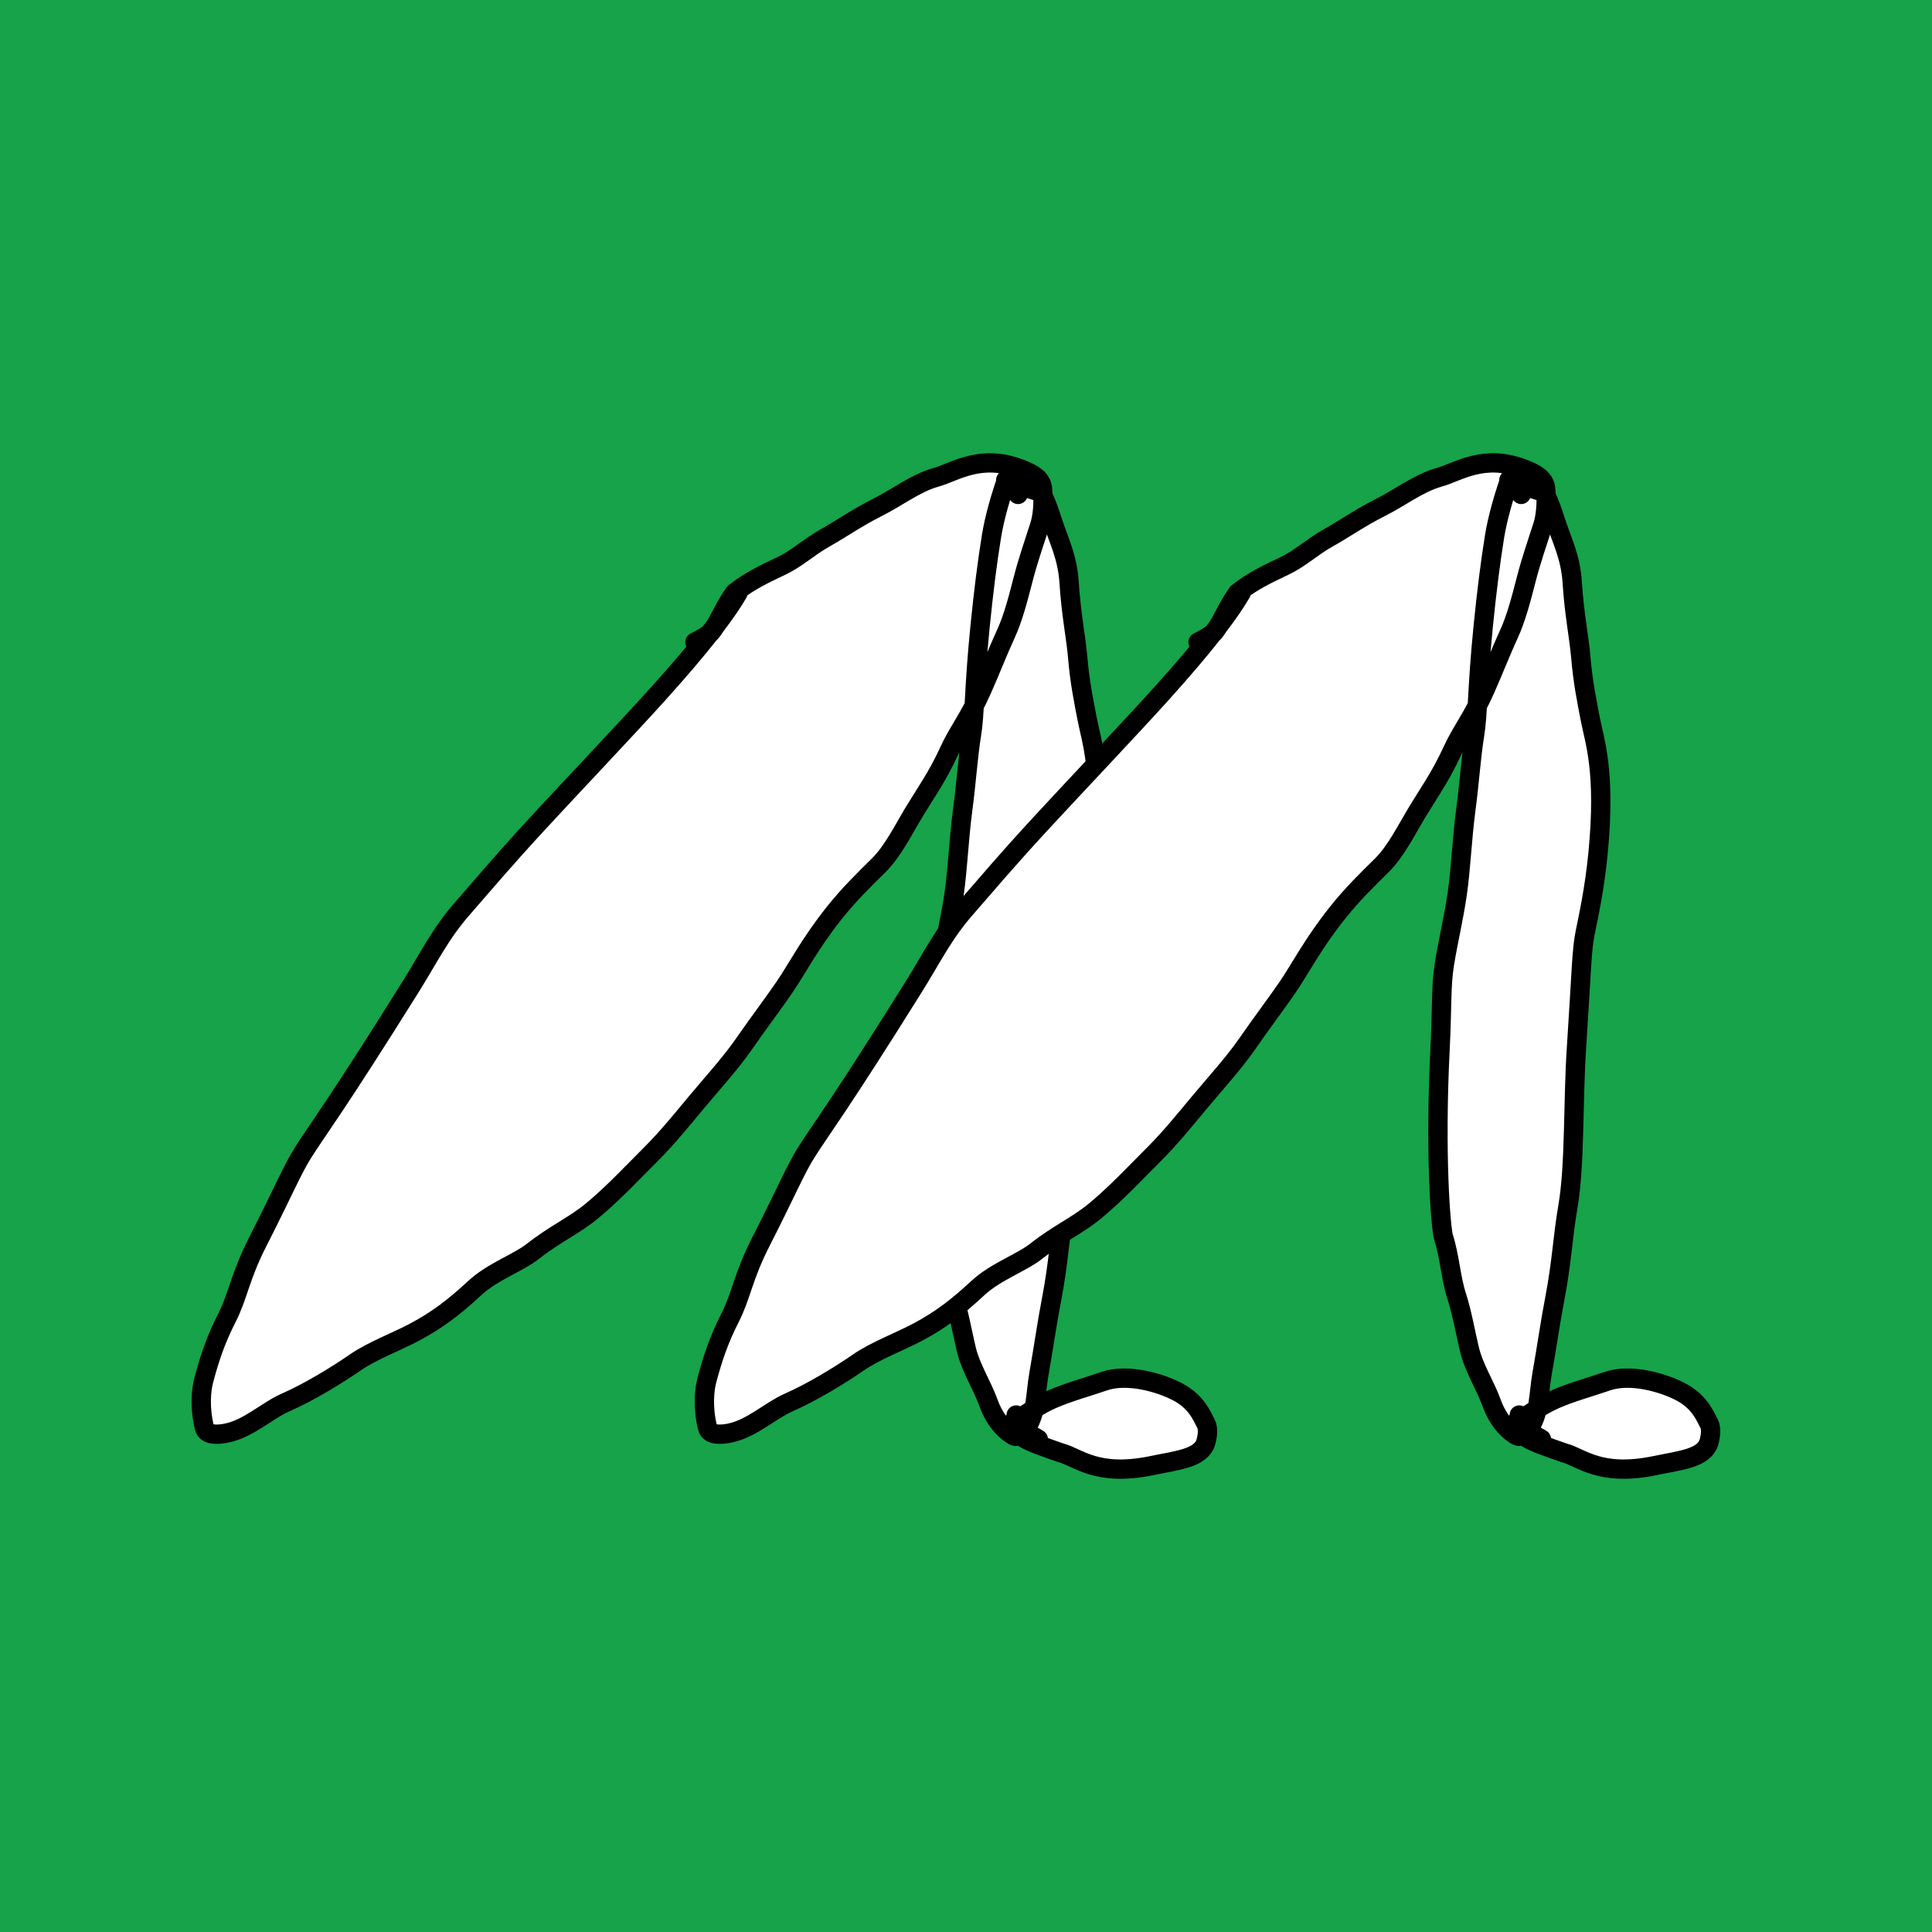
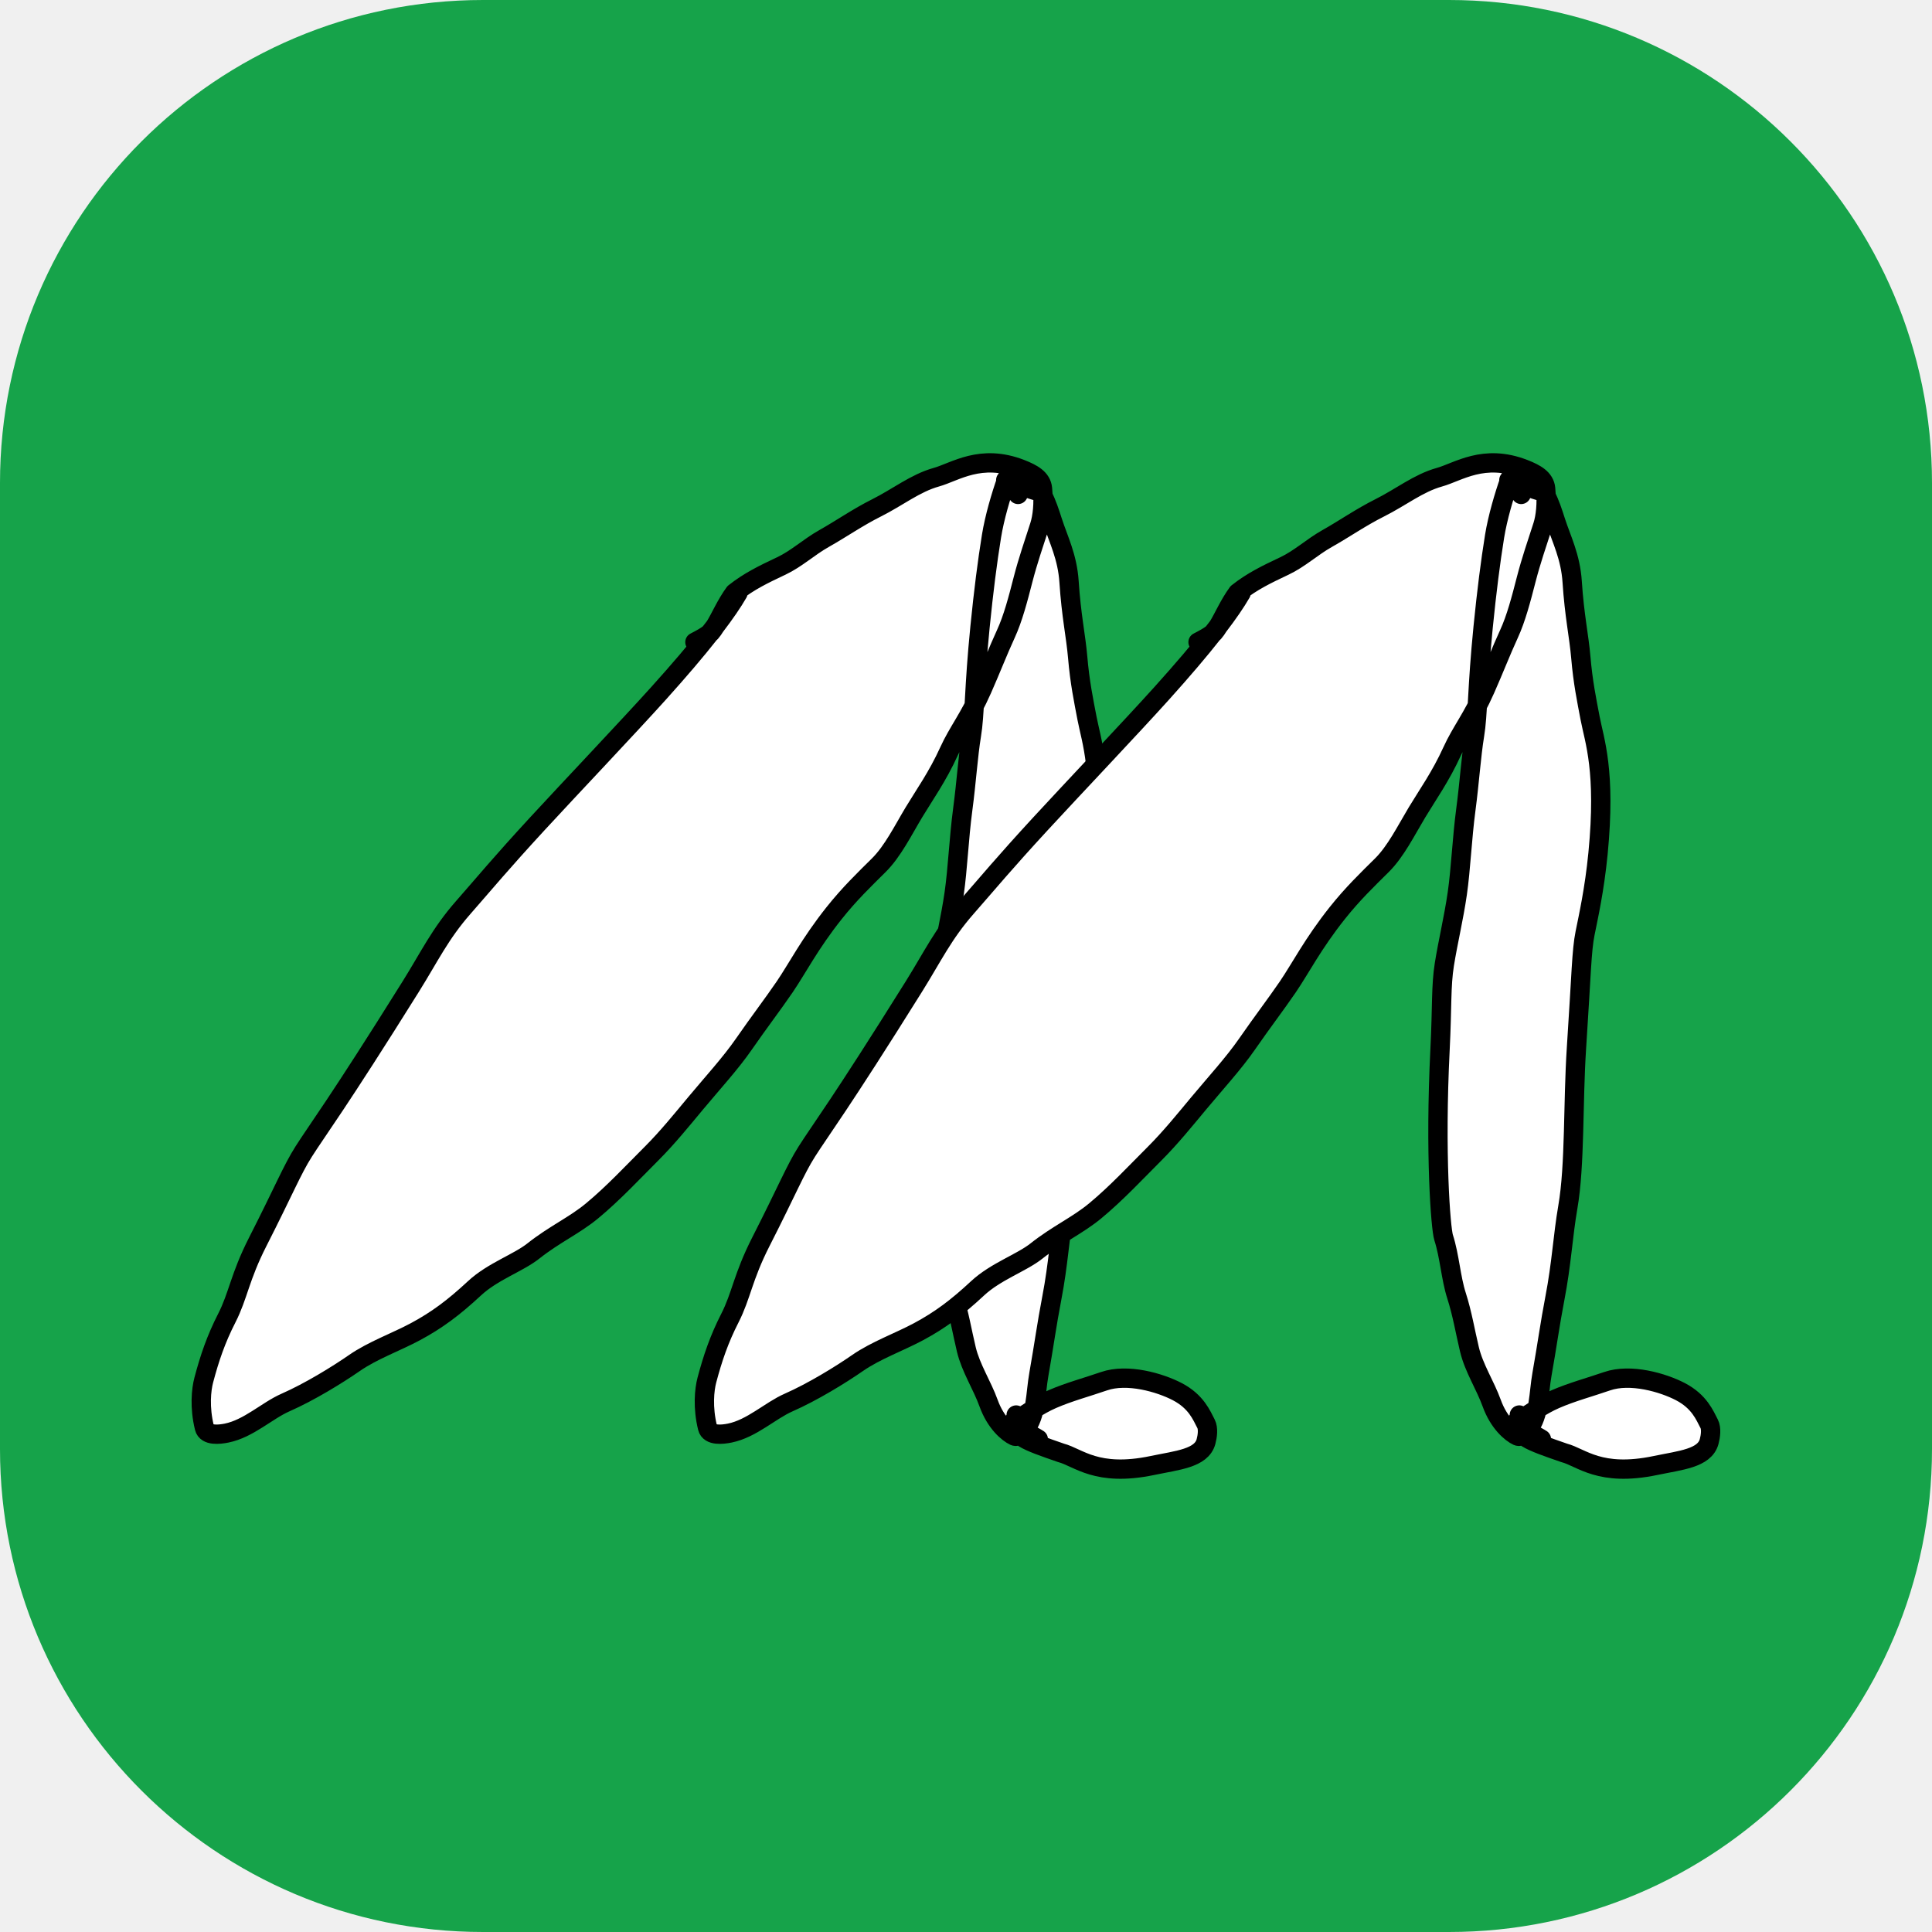
<svg xmlns="http://www.w3.org/2000/svg" width="100" height="100" viewBox="0 0 100 100" fill="none">
-   <rect width="100" height="100" fill="#16A34A" />
+   <rect width="100" height="100" rx="25" fill="#16A34A" />
  <path d="M36.733 32.78C36.831 32.656 36.924 32.536 37.014 32.418C37.294 31.959 37.573 31.298 38.016 30.687C38.778 30.083 39.538 29.722 40.37 29.327L40.433 29.298C41.25 28.91 41.857 28.321 42.663 27.868C43.556 27.366 44.381 26.783 45.377 26.284C46.455 25.744 47.383 25.001 48.461 24.701C49.43 24.433 50.76 23.461 52.848 24.28C53.439 24.512 53.91 24.771 53.959 25.288C54.032 26.059 53.957 26.755 53.808 27.217C53.511 28.145 53.207 29.011 52.953 29.997C52.694 31.004 52.431 32.014 52.061 32.816C51.651 33.706 51.283 34.663 50.834 35.677C50.166 37.182 49.583 37.871 49.124 38.882C48.529 40.194 47.842 41.152 47.303 42.047C46.745 42.975 46.207 44.071 45.481 44.788C44.738 45.524 43.966 46.267 43.174 47.263C41.914 48.846 41.259 50.139 40.613 51.084C39.979 52.012 39.312 52.876 38.493 54.058C37.825 55.024 36.882 56.056 36.004 57.108C35.296 57.958 34.551 58.88 33.736 59.696C32.767 60.664 31.746 61.762 30.65 62.67C29.721 63.44 28.715 63.874 27.603 64.754C26.821 65.373 25.501 65.806 24.555 66.686C23.476 67.69 22.602 68.337 21.507 68.925C20.502 69.465 19.293 69.892 18.348 70.547C17.455 71.166 16.019 72.048 14.78 72.593C13.811 73.019 12.875 73.943 11.73 74.176C11.354 74.252 10.687 74.328 10.581 73.898C10.323 72.855 10.413 71.934 10.548 71.429C10.845 70.308 11.174 69.327 11.739 68.223C12.331 67.064 12.41 66.103 13.34 64.277C14.712 61.582 15.118 60.552 15.715 59.611C16.425 58.491 17.435 57.185 21.26 51.066C22.219 49.532 22.779 48.336 23.973 46.977C25.122 45.667 25.906 44.709 27.824 42.627C29.489 40.82 32.523 37.625 34.09 35.884C35.168 34.686 36.045 33.656 36.733 32.78Z" fill="white" />
  <path d="M54.466 72.419C53.703 72.751 53.051 73.249 52.647 73.482C52.663 73.528 52.687 73.584 52.719 73.644C52.777 73.751 52.867 73.825 52.913 73.879C52.917 73.884 52.922 73.889 52.927 73.894C52.804 74.158 52.873 74.314 52.985 74.428C53.356 74.659 54.025 74.891 54.918 75.2C55.811 75.43 56.757 76.457 59.643 75.855C60.941 75.583 62.189 75.485 62.423 74.615C62.497 74.341 62.551 73.936 62.421 73.689C62.198 73.266 61.922 72.545 60.933 72.03C60.04 71.565 58.357 71.072 57.142 71.492C56.248 71.802 55.334 72.042 54.466 72.419Z" fill="white" />
  <path d="M51.32 27.75C51.477 26.781 51.811 25.657 52.09 24.864C52.293 24.943 52.497 25.023 52.739 25.109C52.829 25.141 52.922 25.174 53.013 25.204C53.131 25.145 53.249 25.165 53.367 25.207C53.591 25.285 53.812 25.438 53.96 25.633C54.182 26.057 54.331 26.523 54.48 26.985C54.777 27.913 55.249 28.812 55.334 30.117C55.446 31.852 55.686 32.919 55.78 34.016C55.892 35.328 56.085 36.242 56.264 37.181C56.486 38.345 57.088 39.906 56.671 44.178C56.486 46.071 56.172 47.448 56.002 48.303C55.817 49.231 55.816 50.319 55.556 54.257C55.371 57.054 55.486 60.307 55.11 62.48C54.849 63.987 54.785 65.405 54.441 67.191C54.18 68.543 54.036 69.641 53.772 71.129C53.587 72.171 53.65 73.23 53.064 73.984C52.913 74.178 52.676 74.408 52.506 74.329C52.173 74.173 51.538 73.651 51.169 72.627C50.835 71.699 50.251 70.821 50.017 69.846C49.795 68.918 49.646 67.993 49.348 67.065C49.051 66.137 48.993 65.031 48.679 64.053C48.531 63.591 48.223 59.73 48.495 54.304C48.607 52.081 48.537 51.052 48.718 49.916C48.903 48.758 49.203 47.524 49.387 46.249C49.572 44.968 49.629 43.421 49.833 41.883C50.019 40.491 50.108 39.096 50.279 38.061C50.465 36.941 50.403 35.691 50.725 32.457C50.91 30.601 51.105 29.074 51.32 27.75Z" fill="white" />
  <path d="M38.199 30.689C37.923 31.168 37.53 31.742 37.014 32.418M37.014 32.418C36.924 32.536 36.831 32.656 36.733 32.78M37.014 32.418C37.294 31.959 37.573 31.298 38.016 30.687C38.778 30.083 39.538 29.722 40.37 29.327L40.433 29.298C41.25 28.91 41.857 28.321 42.663 27.868C43.556 27.366 44.381 26.783 45.377 26.284C46.455 25.744 47.383 25.001 48.461 24.701C49.43 24.433 50.76 23.461 52.848 24.28C53.439 24.512 53.91 24.771 53.959 25.288C54.032 26.059 53.957 26.755 53.808 27.217C53.511 28.145 53.207 29.011 52.953 29.997C52.694 31.004 52.431 32.014 52.061 32.816C51.651 33.706 51.283 34.663 50.834 35.677C50.166 37.182 49.583 37.871 49.124 38.882C48.529 40.194 47.842 41.152 47.303 42.047C46.745 42.975 46.207 44.071 45.481 44.788C44.738 45.524 43.966 46.267 43.174 47.263C41.914 48.846 41.259 50.139 40.613 51.084C39.979 52.012 39.312 52.876 38.493 54.058C37.825 55.024 36.882 56.056 36.004 57.108C35.296 57.958 34.551 58.88 33.736 59.696C32.767 60.664 31.746 61.762 30.65 62.67C29.721 63.44 28.715 63.874 27.603 64.754C26.821 65.373 25.501 65.806 24.555 66.686C23.476 67.69 22.602 68.337 21.507 68.925C20.502 69.465 19.293 69.892 18.348 70.547C17.455 71.166 16.019 72.048 14.78 72.593C13.811 73.019 12.875 73.943 11.73 74.176C11.354 74.252 10.687 74.328 10.581 73.898C10.323 72.855 10.413 71.934 10.548 71.429C10.845 70.308 11.174 69.327 11.739 68.223C12.331 67.064 12.41 66.103 13.34 64.277C14.712 61.582 15.118 60.552 15.715 59.611C16.425 58.491 17.435 57.185 21.26 51.066C22.219 49.532 22.779 48.336 23.973 46.977C25.122 45.667 25.906 44.709 27.824 42.627C29.489 40.82 32.523 37.625 34.09 35.884C35.168 34.686 36.045 33.656 36.733 32.78M37.014 32.418C36.94 32.538 36.867 32.645 36.79 32.733C36.771 32.749 36.753 32.765 36.733 32.78M36.733 32.78C36.518 32.953 36.247 33.093 35.969 33.238M52.462 73.577C52.516 73.554 52.578 73.522 52.647 73.482M52.647 73.482C53.051 73.249 53.703 72.751 54.466 72.419C55.334 72.042 56.248 71.802 57.142 71.492C58.357 71.072 60.04 71.565 60.933 72.03C61.922 72.545 62.198 73.266 62.421 73.689C62.551 73.936 62.497 74.341 62.423 74.615C62.189 75.485 60.941 75.583 59.643 75.855C56.757 76.457 55.811 75.43 54.918 75.2C54.025 74.891 53.356 74.659 52.985 74.428C52.873 74.314 52.804 74.158 52.927 73.894M52.647 73.482C52.632 73.441 52.623 73.408 52.621 73.387C52.614 73.325 52.609 73.261 52.597 73.241M52.647 73.482C52.663 73.528 52.687 73.584 52.719 73.644C52.777 73.751 52.867 73.825 52.913 73.879C52.917 73.884 52.922 73.889 52.927 73.894M52.927 73.894C52.97 73.802 53.035 73.697 53.131 73.577M52.927 73.894C52.959 73.928 53.001 73.96 53.038 73.993C53.084 74.033 53.14 74.085 53.165 74.11C53.216 74.16 53.321 74.236 53.425 74.306C53.657 74.435 53.685 74.456 53.706 74.47C53.716 74.476 53.724 74.479 53.741 74.49M52.248 24.433C52.199 24.561 52.146 24.706 52.09 24.864M52.09 24.864C51.811 25.657 51.477 26.781 51.32 27.75C51.105 29.074 50.91 30.601 50.725 32.457C50.403 35.691 50.465 36.941 50.279 38.061C50.108 39.096 50.019 40.491 49.833 41.883C49.629 43.421 49.572 44.968 49.387 46.249C49.203 47.524 48.903 48.758 48.718 49.916C48.537 51.052 48.607 52.081 48.495 54.304C48.223 59.73 48.531 63.591 48.679 64.053C48.993 65.031 49.051 66.137 49.348 67.065C49.646 67.993 49.795 68.918 50.017 69.846C50.251 70.821 50.835 71.699 51.169 72.627C51.538 73.651 52.173 74.173 52.506 74.329C52.676 74.408 52.913 74.178 53.064 73.984C53.65 73.23 53.587 72.171 53.772 71.129C54.036 69.641 54.18 68.543 54.441 67.191C54.785 65.405 54.849 63.987 55.11 62.48C55.486 60.307 55.371 57.054 55.556 54.257C55.816 50.319 55.817 49.231 56.002 48.303C56.172 47.448 56.486 46.071 56.671 44.178C57.088 39.906 56.486 38.345 56.264 37.181C56.085 36.242 55.892 35.328 55.78 34.016C55.686 32.919 55.446 31.852 55.334 30.117C55.249 28.812 54.777 27.913 54.48 26.985C54.331 26.523 54.182 26.057 53.96 25.633C53.812 25.438 53.591 25.285 53.367 25.207C53.249 25.165 53.131 25.145 53.013 25.204M52.09 24.864C52.079 24.86 52.068 24.855 52.057 24.851M52.09 24.864C52.293 24.943 52.497 25.023 52.739 25.109C52.829 25.141 52.922 25.174 53.013 25.204M53.013 25.204C52.908 25.257 52.802 25.372 52.694 25.591M53.013 25.204C53.181 25.261 53.34 25.313 53.444 25.346C53.604 25.397 53.626 25.402 53.645 25.408C53.663 25.413 53.679 25.42 53.694 25.427" stroke="black" stroke-linecap="round" stroke-linejoin="round" />
  <path d="M62.775 32.78C62.872 32.656 62.966 32.536 63.055 32.418C63.336 31.959 63.614 31.298 64.058 30.687C64.82 30.083 65.58 29.722 66.412 29.327L66.474 29.298C67.292 28.91 67.898 28.321 68.704 27.868C69.597 27.366 70.423 26.783 71.418 26.284C72.497 25.744 73.424 25.001 74.502 24.701C75.472 24.433 76.802 23.461 78.89 24.28C79.481 24.512 79.951 24.771 80.001 25.288C80.074 26.059 79.999 26.755 79.85 27.217C79.552 28.145 79.249 29.011 78.995 29.997C78.736 31.004 78.473 32.014 78.103 32.816C77.693 33.706 77.325 34.663 76.875 35.677C76.207 37.182 75.624 37.871 75.166 38.882C74.57 40.194 73.883 41.152 73.345 42.047C72.787 42.975 72.248 44.071 71.523 44.788C70.779 45.524 70.008 46.267 69.216 47.263C67.956 48.846 67.301 50.139 66.655 51.084C66.02 52.012 65.354 52.876 64.535 54.058C63.866 55.024 62.923 56.056 62.045 57.108C61.337 57.958 60.593 58.88 59.778 59.696C58.809 60.664 57.788 61.762 56.692 62.67C55.762 63.44 54.757 63.874 53.645 64.754C52.863 65.373 51.542 65.806 50.596 66.686C49.518 67.69 48.644 68.337 47.549 68.925C46.543 69.465 45.335 69.892 44.39 70.547C43.497 71.166 42.06 72.048 40.822 72.593C39.853 73.019 38.916 73.943 37.771 74.176C37.396 74.252 36.729 74.328 36.623 73.898C36.365 72.855 36.455 71.934 36.589 71.429C36.887 70.308 37.216 69.327 37.78 68.223C38.372 67.064 38.451 66.103 39.381 64.277C40.754 61.582 41.16 60.552 41.756 59.611C42.467 58.491 43.477 57.185 47.301 51.066C48.26 49.532 48.82 48.336 50.014 46.977C51.164 45.667 51.948 44.709 53.866 42.627C55.53 40.82 58.565 37.625 60.132 35.884C61.21 34.686 62.087 33.656 62.775 32.78Z" fill="white" />
  <path d="M80.507 72.419C79.744 72.751 79.093 73.249 78.689 73.482C78.705 73.528 78.729 73.584 78.761 73.644C78.819 73.751 78.909 73.825 78.955 73.879C78.959 73.884 78.964 73.889 78.969 73.894C78.846 74.158 78.915 74.314 79.027 74.428C79.398 74.659 80.067 74.891 80.96 75.2C81.853 75.43 82.799 76.457 85.684 75.855C86.982 75.583 88.231 75.485 88.465 74.615C88.539 74.341 88.593 73.936 88.463 73.689C88.24 73.266 87.964 72.545 86.975 72.03C86.081 71.565 84.398 71.072 83.183 71.492C82.29 71.802 81.376 72.042 80.507 72.419Z" fill="white" />
  <path d="M77.361 27.75C77.519 26.781 77.853 25.657 78.132 24.864C78.335 24.943 78.539 25.023 78.781 25.109C78.87 25.141 78.964 25.174 79.055 25.204C79.173 25.145 79.29 25.165 79.409 25.207C79.633 25.285 79.853 25.438 80.002 25.633C80.224 26.057 80.373 26.523 80.521 26.985C80.819 27.913 81.291 28.812 81.376 30.117C81.488 31.852 81.728 32.919 81.822 34.016C81.934 35.328 82.127 36.242 82.305 37.181C82.527 38.345 83.13 39.906 82.713 44.178C82.527 46.071 82.214 47.448 82.043 48.303C81.858 49.231 81.858 50.319 81.597 54.257C81.412 57.054 81.528 60.307 81.151 62.48C80.891 63.987 80.827 65.405 80.482 67.191C80.222 68.543 80.078 69.641 79.813 71.129C79.628 72.171 79.692 73.23 79.105 73.984C78.955 74.178 78.718 74.408 78.548 74.329C78.214 74.173 77.58 73.651 77.211 72.627C76.876 71.699 76.292 70.821 76.059 69.846C75.837 68.918 75.688 67.993 75.39 67.065C75.092 66.137 75.035 65.031 74.721 64.053C74.573 63.591 74.265 59.73 74.537 54.304C74.649 52.081 74.579 51.052 74.76 49.916C74.945 48.758 75.245 47.524 75.429 46.249C75.614 44.968 75.671 43.421 75.875 41.883C76.06 40.491 76.15 39.096 76.321 38.061C76.506 36.941 76.445 35.691 76.767 32.457C76.952 30.601 77.147 29.074 77.361 27.75Z" fill="white" />
  <path d="M64.241 30.689C63.965 31.168 63.572 31.742 63.055 32.418M63.055 32.418C62.966 32.536 62.872 32.656 62.775 32.78M63.055 32.418C63.336 31.959 63.614 31.298 64.058 30.687C64.82 30.083 65.58 29.722 66.412 29.327L66.474 29.298C67.292 28.91 67.898 28.321 68.704 27.868C69.597 27.366 70.423 26.783 71.418 26.284C72.497 25.744 73.424 25.001 74.502 24.701C75.472 24.433 76.802 23.461 78.89 24.28C79.481 24.512 79.951 24.771 80.001 25.288C80.074 26.059 79.999 26.755 79.85 27.217C79.552 28.145 79.249 29.011 78.995 29.997C78.736 31.004 78.473 32.014 78.103 32.816C77.693 33.706 77.325 34.663 76.875 35.677C76.207 37.182 75.624 37.871 75.166 38.882C74.57 40.194 73.883 41.152 73.345 42.047C72.787 42.975 72.248 44.071 71.523 44.788C70.779 45.524 70.008 46.267 69.216 47.263C67.956 48.846 67.301 50.139 66.655 51.084C66.02 52.012 65.354 52.876 64.535 54.058C63.866 55.024 62.923 56.056 62.045 57.108C61.337 57.958 60.593 58.88 59.778 59.696C58.809 60.664 57.788 61.762 56.692 62.67C55.762 63.44 54.757 63.874 53.645 64.754C52.863 65.373 51.542 65.806 50.596 66.686C49.518 67.69 48.644 68.337 47.549 68.925C46.543 69.465 45.335 69.892 44.39 70.547C43.497 71.166 42.06 72.048 40.822 72.593C39.853 73.019 38.916 73.943 37.771 74.176C37.396 74.252 36.729 74.328 36.623 73.898C36.365 72.855 36.455 71.934 36.589 71.429C36.887 70.308 37.216 69.327 37.78 68.223C38.372 67.064 38.451 66.103 39.381 64.277C40.754 61.582 41.16 60.552 41.756 59.611C42.467 58.491 43.477 57.185 47.301 51.066C48.26 49.532 48.82 48.336 50.014 46.977C51.164 45.667 51.948 44.709 53.866 42.627C55.53 40.82 58.565 37.625 60.132 35.884C61.21 34.686 62.087 33.656 62.775 32.78M63.055 32.418C62.982 32.538 62.908 32.645 62.831 32.733C62.813 32.749 62.794 32.765 62.775 32.78M62.775 32.78C62.56 32.953 62.289 33.093 62.011 33.238M78.504 73.577C78.558 73.554 78.619 73.522 78.689 73.482M78.689 73.482C79.093 73.249 79.744 72.751 80.507 72.419C81.376 72.042 82.29 71.802 83.183 71.492C84.398 71.072 86.081 71.565 86.975 72.03C87.964 72.545 88.24 73.266 88.463 73.689C88.593 73.936 88.539 74.341 88.465 74.615C88.231 75.485 86.982 75.583 85.684 75.855C82.799 76.457 81.853 75.43 80.96 75.2C80.067 74.891 79.398 74.659 79.027 74.428C78.915 74.314 78.846 74.158 78.969 73.894M78.689 73.482C78.674 73.441 78.665 73.408 78.663 73.387C78.656 73.325 78.65 73.261 78.639 73.241M78.689 73.482C78.705 73.528 78.729 73.584 78.761 73.644C78.819 73.751 78.909 73.825 78.955 73.879C78.959 73.884 78.964 73.889 78.969 73.894M78.969 73.894C79.011 73.802 79.077 73.697 79.173 73.577M78.969 73.894C79.001 73.928 79.042 73.96 79.08 73.993C79.126 74.033 79.182 74.085 79.207 74.11C79.257 74.16 79.362 74.236 79.466 74.306C79.699 74.435 79.727 74.456 79.748 74.47C79.758 74.476 79.766 74.479 79.783 74.49M78.29 24.433C78.241 24.561 78.188 24.706 78.132 24.864M78.132 24.864C77.853 25.657 77.519 26.781 77.361 27.75C77.147 29.074 76.952 30.601 76.767 32.457C76.445 35.691 76.506 36.941 76.321 38.061C76.15 39.096 76.06 40.491 75.875 41.883C75.671 43.421 75.614 44.968 75.429 46.249C75.245 47.524 74.945 48.758 74.76 49.916C74.579 51.052 74.649 52.081 74.537 54.304C74.265 59.73 74.573 63.591 74.721 64.053C75.035 65.031 75.092 66.137 75.39 67.065C75.688 67.993 75.837 68.918 76.059 69.846C76.292 70.821 76.876 71.699 77.211 72.627C77.58 73.651 78.214 74.173 78.548 74.329C78.718 74.408 78.955 74.178 79.105 73.984C79.692 73.23 79.628 72.171 79.813 71.129C80.078 69.641 80.222 68.543 80.482 67.191C80.827 65.405 80.891 63.987 81.151 62.48C81.528 60.307 81.412 57.054 81.597 54.257C81.858 50.319 81.858 49.231 82.043 48.303C82.214 47.448 82.527 46.071 82.713 44.178C83.13 39.906 82.527 38.345 82.305 37.181C82.127 36.242 81.934 35.328 81.822 34.016C81.728 32.919 81.488 31.852 81.376 30.117C81.291 28.812 80.819 27.913 80.521 26.985C80.373 26.523 80.224 26.057 80.002 25.633C79.853 25.438 79.633 25.285 79.409 25.207C79.29 25.165 79.173 25.145 79.055 25.204M78.132 24.864C78.121 24.86 78.11 24.855 78.099 24.851M78.132 24.864C78.335 24.943 78.539 25.023 78.781 25.109C78.87 25.141 78.964 25.174 79.055 25.204M79.055 25.204C78.95 25.257 78.844 25.372 78.736 25.591M79.055 25.204C79.223 25.261 79.382 25.313 79.486 25.346C79.646 25.397 79.668 25.402 79.686 25.408C79.705 25.413 79.72 25.42 79.736 25.427" stroke="black" stroke-linecap="round" stroke-linejoin="round" />
</svg>
